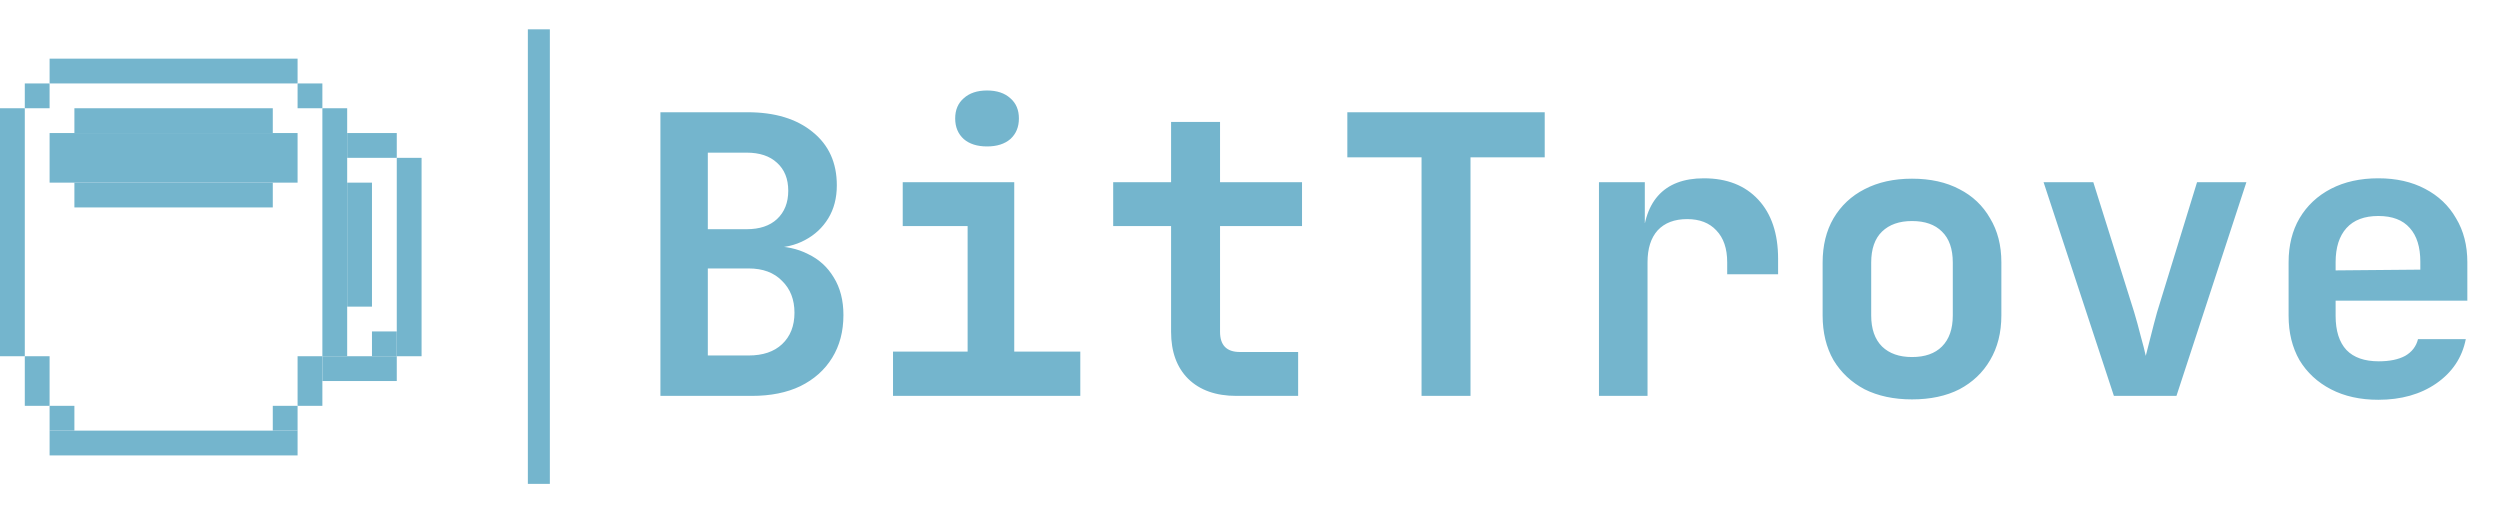
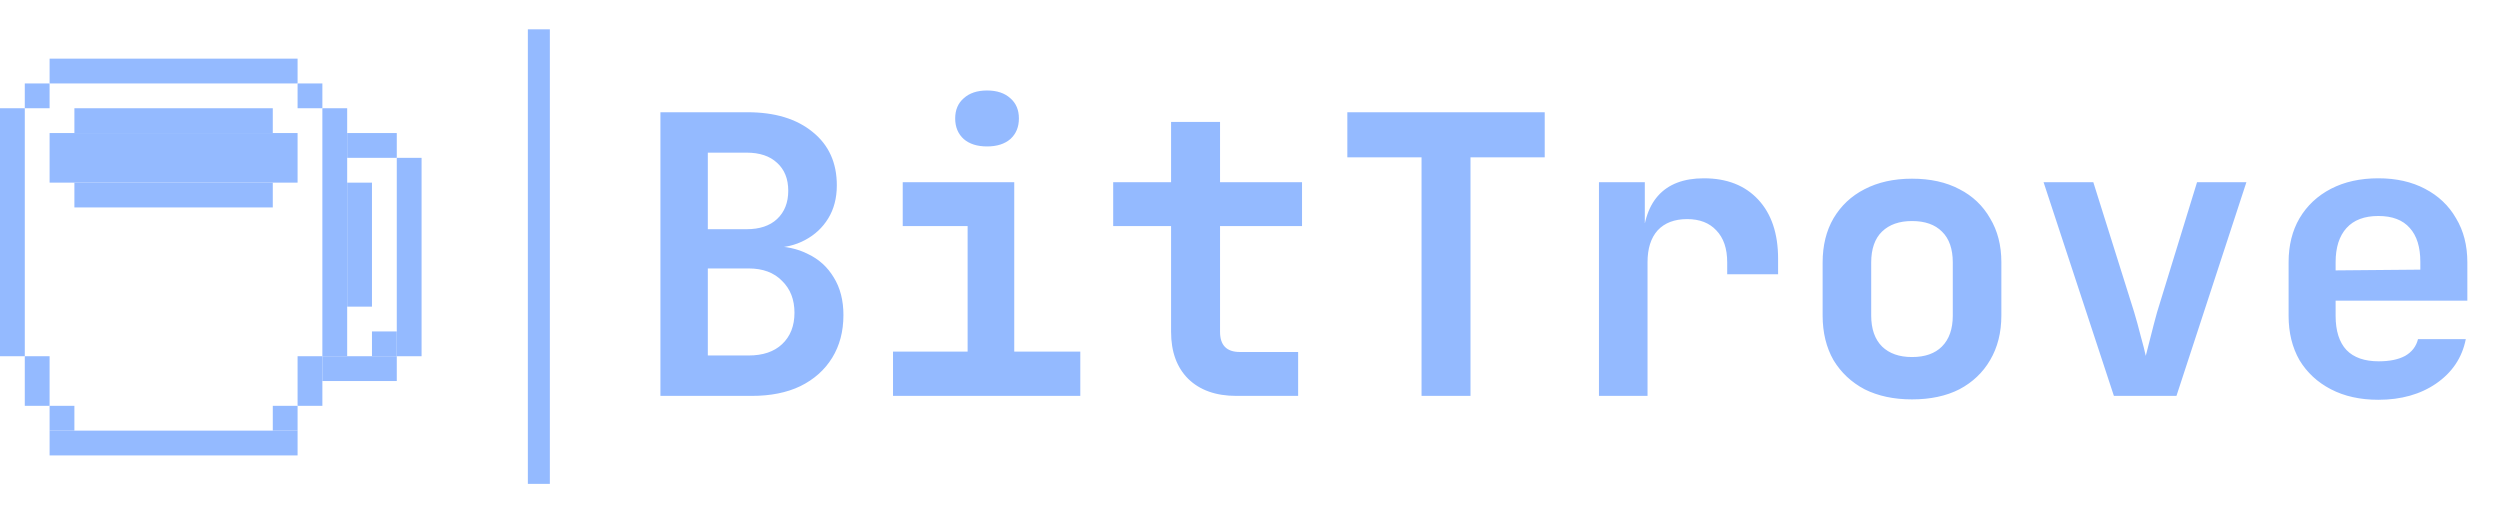
<svg xmlns="http://www.w3.org/2000/svg" width="341" height="70" viewBox="0 0 341 70" fill="none">
-   <rect x="3.382" y="11.382" width="3.382" height="3.382" fill="#74B5CD" />
-   <rect x="3.382" y="48.59" width="3.382" height="6.765" fill="#74B5CD" />
-   <rect x="40.59" y="48.59" width="3.382" height="6.765" fill="#74B5CD" />
-   <rect y="14.765" width="3.382" height="33.825" fill="#74B5CD" />
-   <rect x="43.972" y="14.765" width="3.382" height="33.825" fill="#74B5CD" />
-   <rect x="54.12" y="21.53" width="3.382" height="27.06" fill="#74B5CD" />
-   <rect x="47.355" y="24.912" width="3.382" height="16.913" fill="#74B5CD" />
-   <rect x="40.59" y="11.382" width="3.382" height="3.382" fill="#74B5CD" />
-   <rect x="50.737" y="45.208" width="3.382" height="3.382" fill="#74B5CD" />
-   <rect x="47.355" y="18.147" width="6.765" height="3.382" fill="#74B5CD" />
-   <rect x="43.972" y="48.59" width="10.148" height="3.382" fill="#74B5CD" />
-   <rect x="37.208" y="55.355" width="3.382" height="3.382" fill="#74B5CD" />
-   <rect x="6.765" y="55.355" width="3.382" height="3.382" fill="#74B5CD" />
-   <rect x="10.148" y="14.765" width="27.06" height="3.382" fill="#74B5CD" />
-   <rect x="10.148" y="24.912" width="27.06" height="3.382" fill="#74B5CD" />
-   <rect x="6.765" y="18.147" width="33.825" height="6.765" fill="#74B5CD" />
-   <rect x="6.765" y="8" width="33.825" height="3.382" fill="#74B5CD" />
-   <rect x="6.765" y="58.737" width="33.825" height="3.382" fill="#74B5CD" />
-   <path d="M90.081 54V15.31H101.953C105.698 15.31 108.666 16.211 110.857 18.013C113.048 19.78 114.143 22.2 114.143 25.274C114.143 27.005 113.754 28.507 112.977 29.779C112.2 31.051 111.14 32.04 109.797 32.747C108.49 33.454 106.97 33.807 105.239 33.807V33.595C107.112 33.56 108.772 33.913 110.221 34.655C111.705 35.362 112.871 36.422 113.719 37.835C114.602 39.248 115.044 40.962 115.044 42.976C115.044 45.202 114.532 47.145 113.507 48.806C112.482 50.467 111.034 51.756 109.161 52.675C107.324 53.558 105.115 54 102.536 54H90.081ZM96.547 48.488H102.112C104.055 48.488 105.575 47.976 106.67 46.951C107.801 45.891 108.366 44.46 108.366 42.658C108.366 40.856 107.801 39.407 106.67 38.312C105.575 37.181 104.055 36.616 102.112 36.616H96.547V48.488ZM96.547 31.263H101.847C103.614 31.263 104.992 30.804 105.981 29.885C107.006 28.931 107.518 27.641 107.518 26.016C107.518 24.391 107.006 23.119 105.981 22.2C104.992 21.281 103.614 20.822 101.847 20.822H96.547V31.263ZM121.807 54V47.958H131.983V30.839H123.132V24.85H138.343V47.958H147.353V54H121.807ZM134.633 19.974C133.291 19.974 132.231 19.638 131.453 18.967C130.676 18.26 130.287 17.324 130.287 16.158C130.287 14.992 130.676 14.073 131.453 13.402C132.231 12.695 133.291 12.342 134.633 12.342C135.976 12.342 137.036 12.695 137.813 13.402C138.591 14.073 138.979 14.992 138.979 16.158C138.979 17.324 138.591 18.26 137.813 18.967C137.036 19.638 135.976 19.974 134.633 19.974ZM168.639 54C165.847 54 163.657 53.223 162.067 51.668C160.512 50.113 159.735 47.976 159.735 45.255V30.839H151.838V24.85H159.735V16.635H166.413V24.85H177.596V30.839H166.413V45.255C166.413 47.092 167.314 48.011 169.116 48.011H177.066V54H168.639ZM193.899 54V21.458H183.776V15.31H210.7V21.458H200.577V54H193.899ZM218.099 54V24.85H224.353V30.415H225.996L224.035 33.807C224.035 30.662 224.742 28.295 226.155 26.705C227.569 25.115 229.653 24.32 232.409 24.32C235.554 24.32 238.027 25.292 239.829 27.235C241.631 29.178 242.532 31.864 242.532 35.291V37.411H235.589V35.768C235.589 33.895 235.095 32.447 234.105 31.422C233.151 30.397 231.826 29.885 230.13 29.885C228.399 29.885 227.056 30.397 226.102 31.422C225.184 32.447 224.724 33.895 224.724 35.768V54H218.099ZM260.796 54.477C258.323 54.477 256.168 54.018 254.33 53.099C252.528 52.145 251.115 50.82 250.09 49.124C249.101 47.393 248.606 45.361 248.606 43.029V35.821C248.606 33.489 249.101 31.475 250.09 29.779C251.115 28.048 252.528 26.723 254.33 25.804C256.168 24.85 258.323 24.373 260.796 24.373C263.305 24.373 265.46 24.85 267.262 25.804C269.064 26.723 270.46 28.048 271.449 29.779C272.474 31.475 272.986 33.471 272.986 35.768V43.029C272.986 45.361 272.474 47.393 271.449 49.124C270.46 50.82 269.064 52.145 267.262 53.099C265.46 54.018 263.305 54.477 260.796 54.477ZM260.796 48.7C262.563 48.7 263.923 48.223 264.877 47.269C265.867 46.28 266.361 44.866 266.361 43.029V35.821C266.361 33.948 265.867 32.535 264.877 31.581C263.923 30.627 262.563 30.15 260.796 30.15C259.065 30.15 257.705 30.627 256.715 31.581C255.726 32.535 255.231 33.948 255.231 35.821V43.029C255.231 44.866 255.726 46.28 256.715 47.269C257.705 48.223 259.065 48.7 260.796 48.7ZM288.336 54L278.743 24.85H285.527L291.092 42.552C291.41 43.612 291.71 44.707 291.993 45.838C292.311 46.969 292.54 47.87 292.682 48.541C292.858 47.87 293.088 46.969 293.371 45.838C293.653 44.707 293.936 43.63 294.219 42.605L299.678 24.85H306.409L296.869 54H288.336ZM324.408 54.53C321.935 54.53 319.779 54.053 317.942 53.099C316.105 52.145 314.674 50.82 313.649 49.124C312.66 47.393 312.165 45.379 312.165 43.082V35.768C312.165 33.471 312.66 31.475 313.649 29.779C314.674 28.048 316.105 26.705 317.942 25.751C319.779 24.797 321.935 24.32 324.408 24.32C326.846 24.32 328.966 24.797 330.768 25.751C332.605 26.705 334.019 28.048 335.008 29.779C336.033 31.475 336.545 33.471 336.545 35.768V41.015H318.578V43.082C318.578 45.131 319.073 46.686 320.062 47.746C321.051 48.771 322.518 49.283 324.461 49.283C325.945 49.283 327.146 49.036 328.065 48.541C328.984 48.011 329.567 47.251 329.814 46.262H336.333C335.838 48.771 334.496 50.785 332.305 52.304C330.15 53.788 327.517 54.53 324.408 54.53ZM330.132 37.305V35.715C330.132 33.701 329.655 32.164 328.701 31.104C327.747 30.009 326.316 29.461 324.408 29.461C322.5 29.461 321.051 30.009 320.062 31.104C319.073 32.199 318.578 33.754 318.578 35.768V36.881L330.609 36.775L330.132 37.305Z" fill="#74B5CD" />
-   <line x1="73.5" y1="4" x2="73.5" y2="66" stroke="#74B5CD" stroke-width="3" />
+   <rect x="3.382" y="11.382" width="3.382" height="3.382" fill="#91b8fff8" />
+   <rect x="3.382" y="48.59" width="3.382" height="6.765" fill="#91b8fff8" />
+   <rect x="40.59" y="48.59" width="3.382" height="6.765" fill="#91b8fff8" />
+   <rect y="14.765" width="3.382" height="33.825" fill="#91b8fff8" />
+   <rect x="43.972" y="14.765" width="3.382" height="33.825" fill="#91b8fff8" />
+   <rect x="54.12" y="21.53" width="3.382" height="27.06" fill="#91b8fff8" />
+   <rect x="47.355" y="24.912" width="3.382" height="16.913" fill="#91b8fff8" />
+   <rect x="40.59" y="11.382" width="3.382" height="3.382" fill="#91b8fff8" />
+   <rect x="50.737" y="45.208" width="3.382" height="3.382" fill="#91b8fff8" />
+   <rect x="47.355" y="18.147" width="6.765" height="3.382" fill="#91b8fff8" />
+   <rect x="43.972" y="48.59" width="10.148" height="3.382" fill="#91b8fff8" />
+   <rect x="37.208" y="55.355" width="3.382" height="3.382" fill="#91b8fff8" />
+   <rect x="6.765" y="55.355" width="3.382" height="3.382" fill="#91b8fff8" />
+   <rect x="10.148" y="14.765" width="27.06" height="3.382" fill="#91b8fff8" />
+   <rect x="10.148" y="24.912" width="27.06" height="3.382" fill="#91b8fff8" />
+   <rect x="6.765" y="18.147" width="33.825" height="6.765" fill="#91b8fff8" />
+   <rect x="6.765" y="8" width="33.825" height="3.382" fill="#91b8fff8" />
+   <rect x="6.765" y="58.737" width="33.825" height="3.382" fill="#91b8fff8" />
+   <path d="M90.081 54V15.31H101.953C105.698 15.31 108.666 16.211 110.857 18.013C113.048 19.78 114.143 22.2 114.143 25.274C114.143 27.005 113.754 28.507 112.977 29.779C112.2 31.051 111.14 32.04 109.797 32.747C108.49 33.454 106.97 33.807 105.239 33.807V33.595C107.112 33.56 108.772 33.913 110.221 34.655C111.705 35.362 112.871 36.422 113.719 37.835C114.602 39.248 115.044 40.962 115.044 42.976C115.044 45.202 114.532 47.145 113.507 48.806C112.482 50.467 111.034 51.756 109.161 52.675C107.324 53.558 105.115 54 102.536 54H90.081ZM96.547 48.488H102.112C104.055 48.488 105.575 47.976 106.67 46.951C107.801 45.891 108.366 44.46 108.366 42.658C108.366 40.856 107.801 39.407 106.67 38.312C105.575 37.181 104.055 36.616 102.112 36.616H96.547V48.488ZM96.547 31.263H101.847C103.614 31.263 104.992 30.804 105.981 29.885C107.006 28.931 107.518 27.641 107.518 26.016C107.518 24.391 107.006 23.119 105.981 22.2C104.992 21.281 103.614 20.822 101.847 20.822H96.547V31.263ZM121.807 54V47.958H131.983V30.839H123.132V24.85H138.343V47.958H147.353V54H121.807ZM134.633 19.974C133.291 19.974 132.231 19.638 131.453 18.967C130.676 18.26 130.287 17.324 130.287 16.158C130.287 14.992 130.676 14.073 131.453 13.402C132.231 12.695 133.291 12.342 134.633 12.342C135.976 12.342 137.036 12.695 137.813 13.402C138.591 14.073 138.979 14.992 138.979 16.158C138.979 17.324 138.591 18.26 137.813 18.967C137.036 19.638 135.976 19.974 134.633 19.974ZM168.639 54C165.847 54 163.657 53.223 162.067 51.668C160.512 50.113 159.735 47.976 159.735 45.255V30.839H151.838V24.85H159.735V16.635H166.413V24.85H177.596V30.839H166.413V45.255C166.413 47.092 167.314 48.011 169.116 48.011H177.066V54H168.639ZM193.899 54V21.458H183.776V15.31H210.7V21.458H200.577V54H193.899ZM218.099 54V24.85H224.353V30.415H225.996L224.035 33.807C224.035 30.662 224.742 28.295 226.155 26.705C227.569 25.115 229.653 24.32 232.409 24.32C235.554 24.32 238.027 25.292 239.829 27.235C241.631 29.178 242.532 31.864 242.532 35.291V37.411H235.589V35.768C235.589 33.895 235.095 32.447 234.105 31.422C233.151 30.397 231.826 29.885 230.13 29.885C228.399 29.885 227.056 30.397 226.102 31.422C225.184 32.447 224.724 33.895 224.724 35.768V54H218.099ZM260.796 54.477C258.323 54.477 256.168 54.018 254.33 53.099C252.528 52.145 251.115 50.82 250.09 49.124C249.101 47.393 248.606 45.361 248.606 43.029V35.821C248.606 33.489 249.101 31.475 250.09 29.779C251.115 28.048 252.528 26.723 254.33 25.804C256.168 24.85 258.323 24.373 260.796 24.373C263.305 24.373 265.46 24.85 267.262 25.804C269.064 26.723 270.46 28.048 271.449 29.779C272.474 31.475 272.986 33.471 272.986 35.768V43.029C272.986 45.361 272.474 47.393 271.449 49.124C270.46 50.82 269.064 52.145 267.262 53.099C265.46 54.018 263.305 54.477 260.796 54.477ZM260.796 48.7C262.563 48.7 263.923 48.223 264.877 47.269C265.867 46.28 266.361 44.866 266.361 43.029V35.821C266.361 33.948 265.867 32.535 264.877 31.581C263.923 30.627 262.563 30.15 260.796 30.15C259.065 30.15 257.705 30.627 256.715 31.581C255.726 32.535 255.231 33.948 255.231 35.821V43.029C255.231 44.866 255.726 46.28 256.715 47.269C257.705 48.223 259.065 48.7 260.796 48.7ZM288.336 54L278.743 24.85H285.527L291.092 42.552C291.41 43.612 291.71 44.707 291.993 45.838C292.311 46.969 292.54 47.87 292.682 48.541C292.858 47.87 293.088 46.969 293.371 45.838C293.653 44.707 293.936 43.63 294.219 42.605L299.678 24.85H306.409L296.869 54H288.336ZM324.408 54.53C321.935 54.53 319.779 54.053 317.942 53.099C316.105 52.145 314.674 50.82 313.649 49.124C312.66 47.393 312.165 45.379 312.165 43.082V35.768C312.165 33.471 312.66 31.475 313.649 29.779C314.674 28.048 316.105 26.705 317.942 25.751C319.779 24.797 321.935 24.32 324.408 24.32C326.846 24.32 328.966 24.797 330.768 25.751C332.605 26.705 334.019 28.048 335.008 29.779C336.033 31.475 336.545 33.471 336.545 35.768V41.015H318.578V43.082C318.578 45.131 319.073 46.686 320.062 47.746C321.051 48.771 322.518 49.283 324.461 49.283C325.945 49.283 327.146 49.036 328.065 48.541C328.984 48.011 329.567 47.251 329.814 46.262H336.333C335.838 48.771 334.496 50.785 332.305 52.304C330.15 53.788 327.517 54.53 324.408 54.53ZM330.132 37.305V35.715C330.132 33.701 329.655 32.164 328.701 31.104C327.747 30.009 326.316 29.461 324.408 29.461C322.5 29.461 321.051 30.009 320.062 31.104C319.073 32.199 318.578 33.754 318.578 35.768V36.881L330.609 36.775L330.132 37.305Z" fill="#91b8fff8" />
+   <line x1="73.5" y1="4" x2="73.5" y2="66" stroke="#91b8fff8" stroke-width="3" />
</svg>
